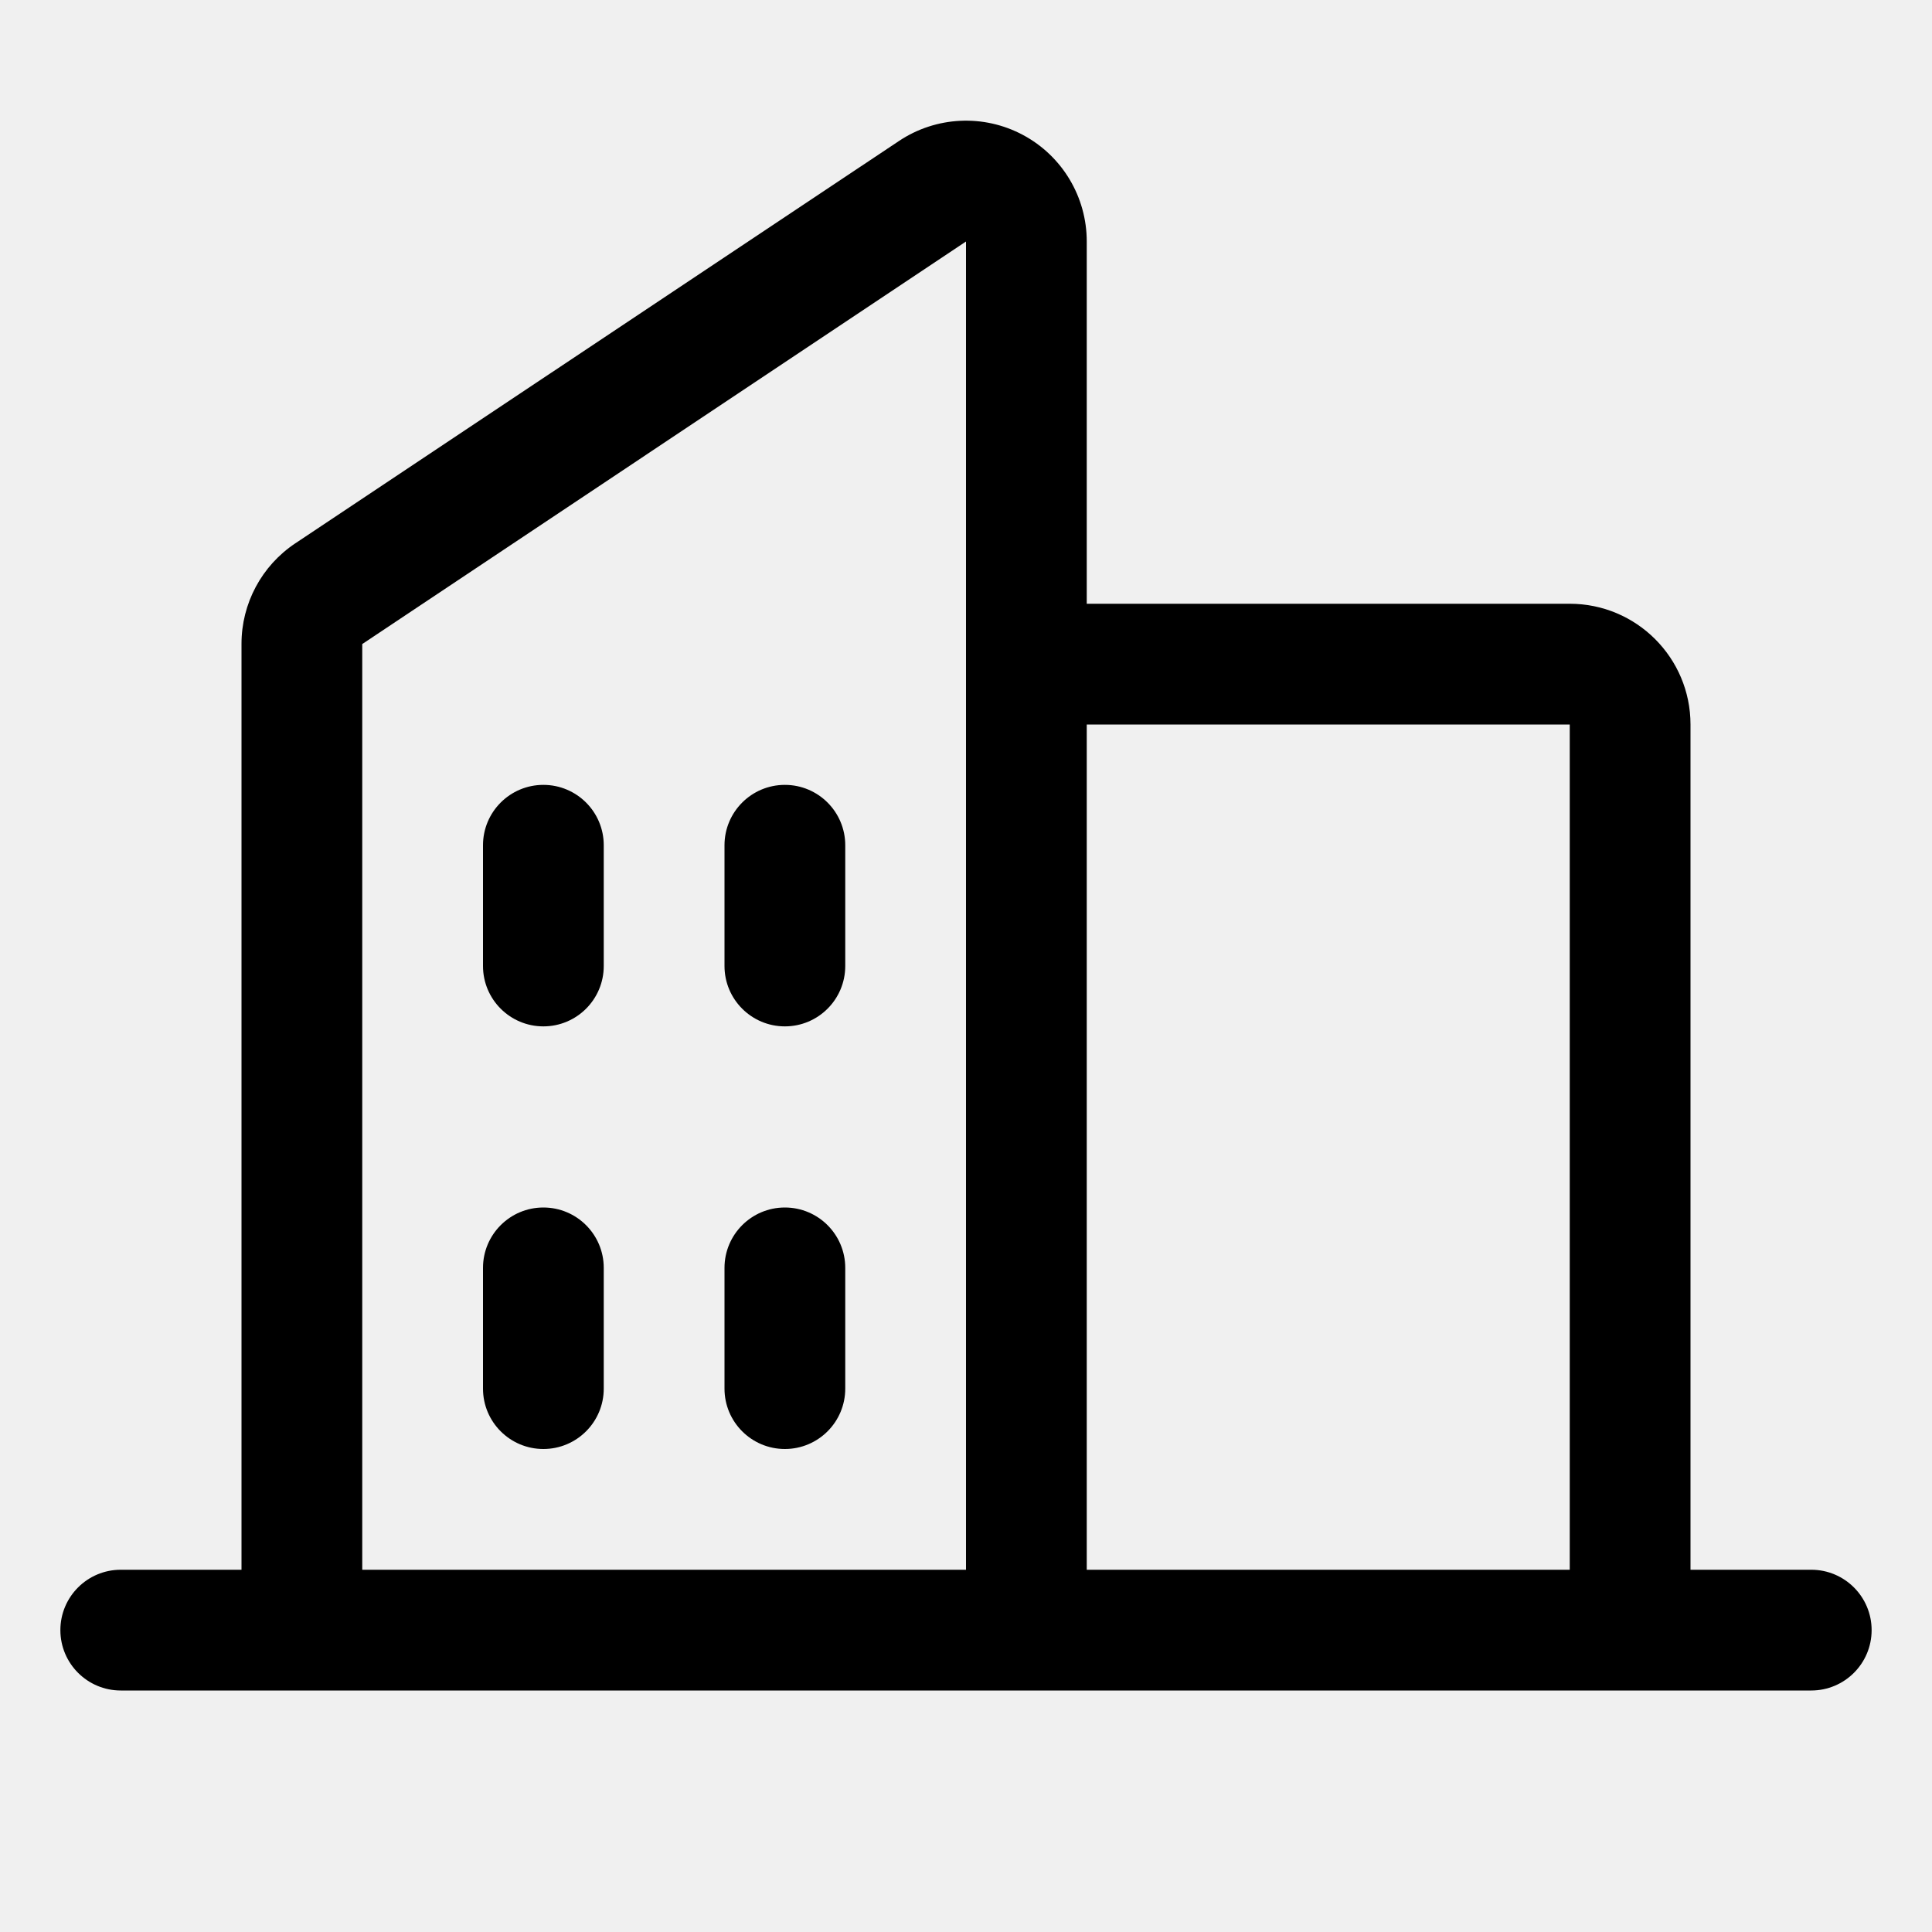
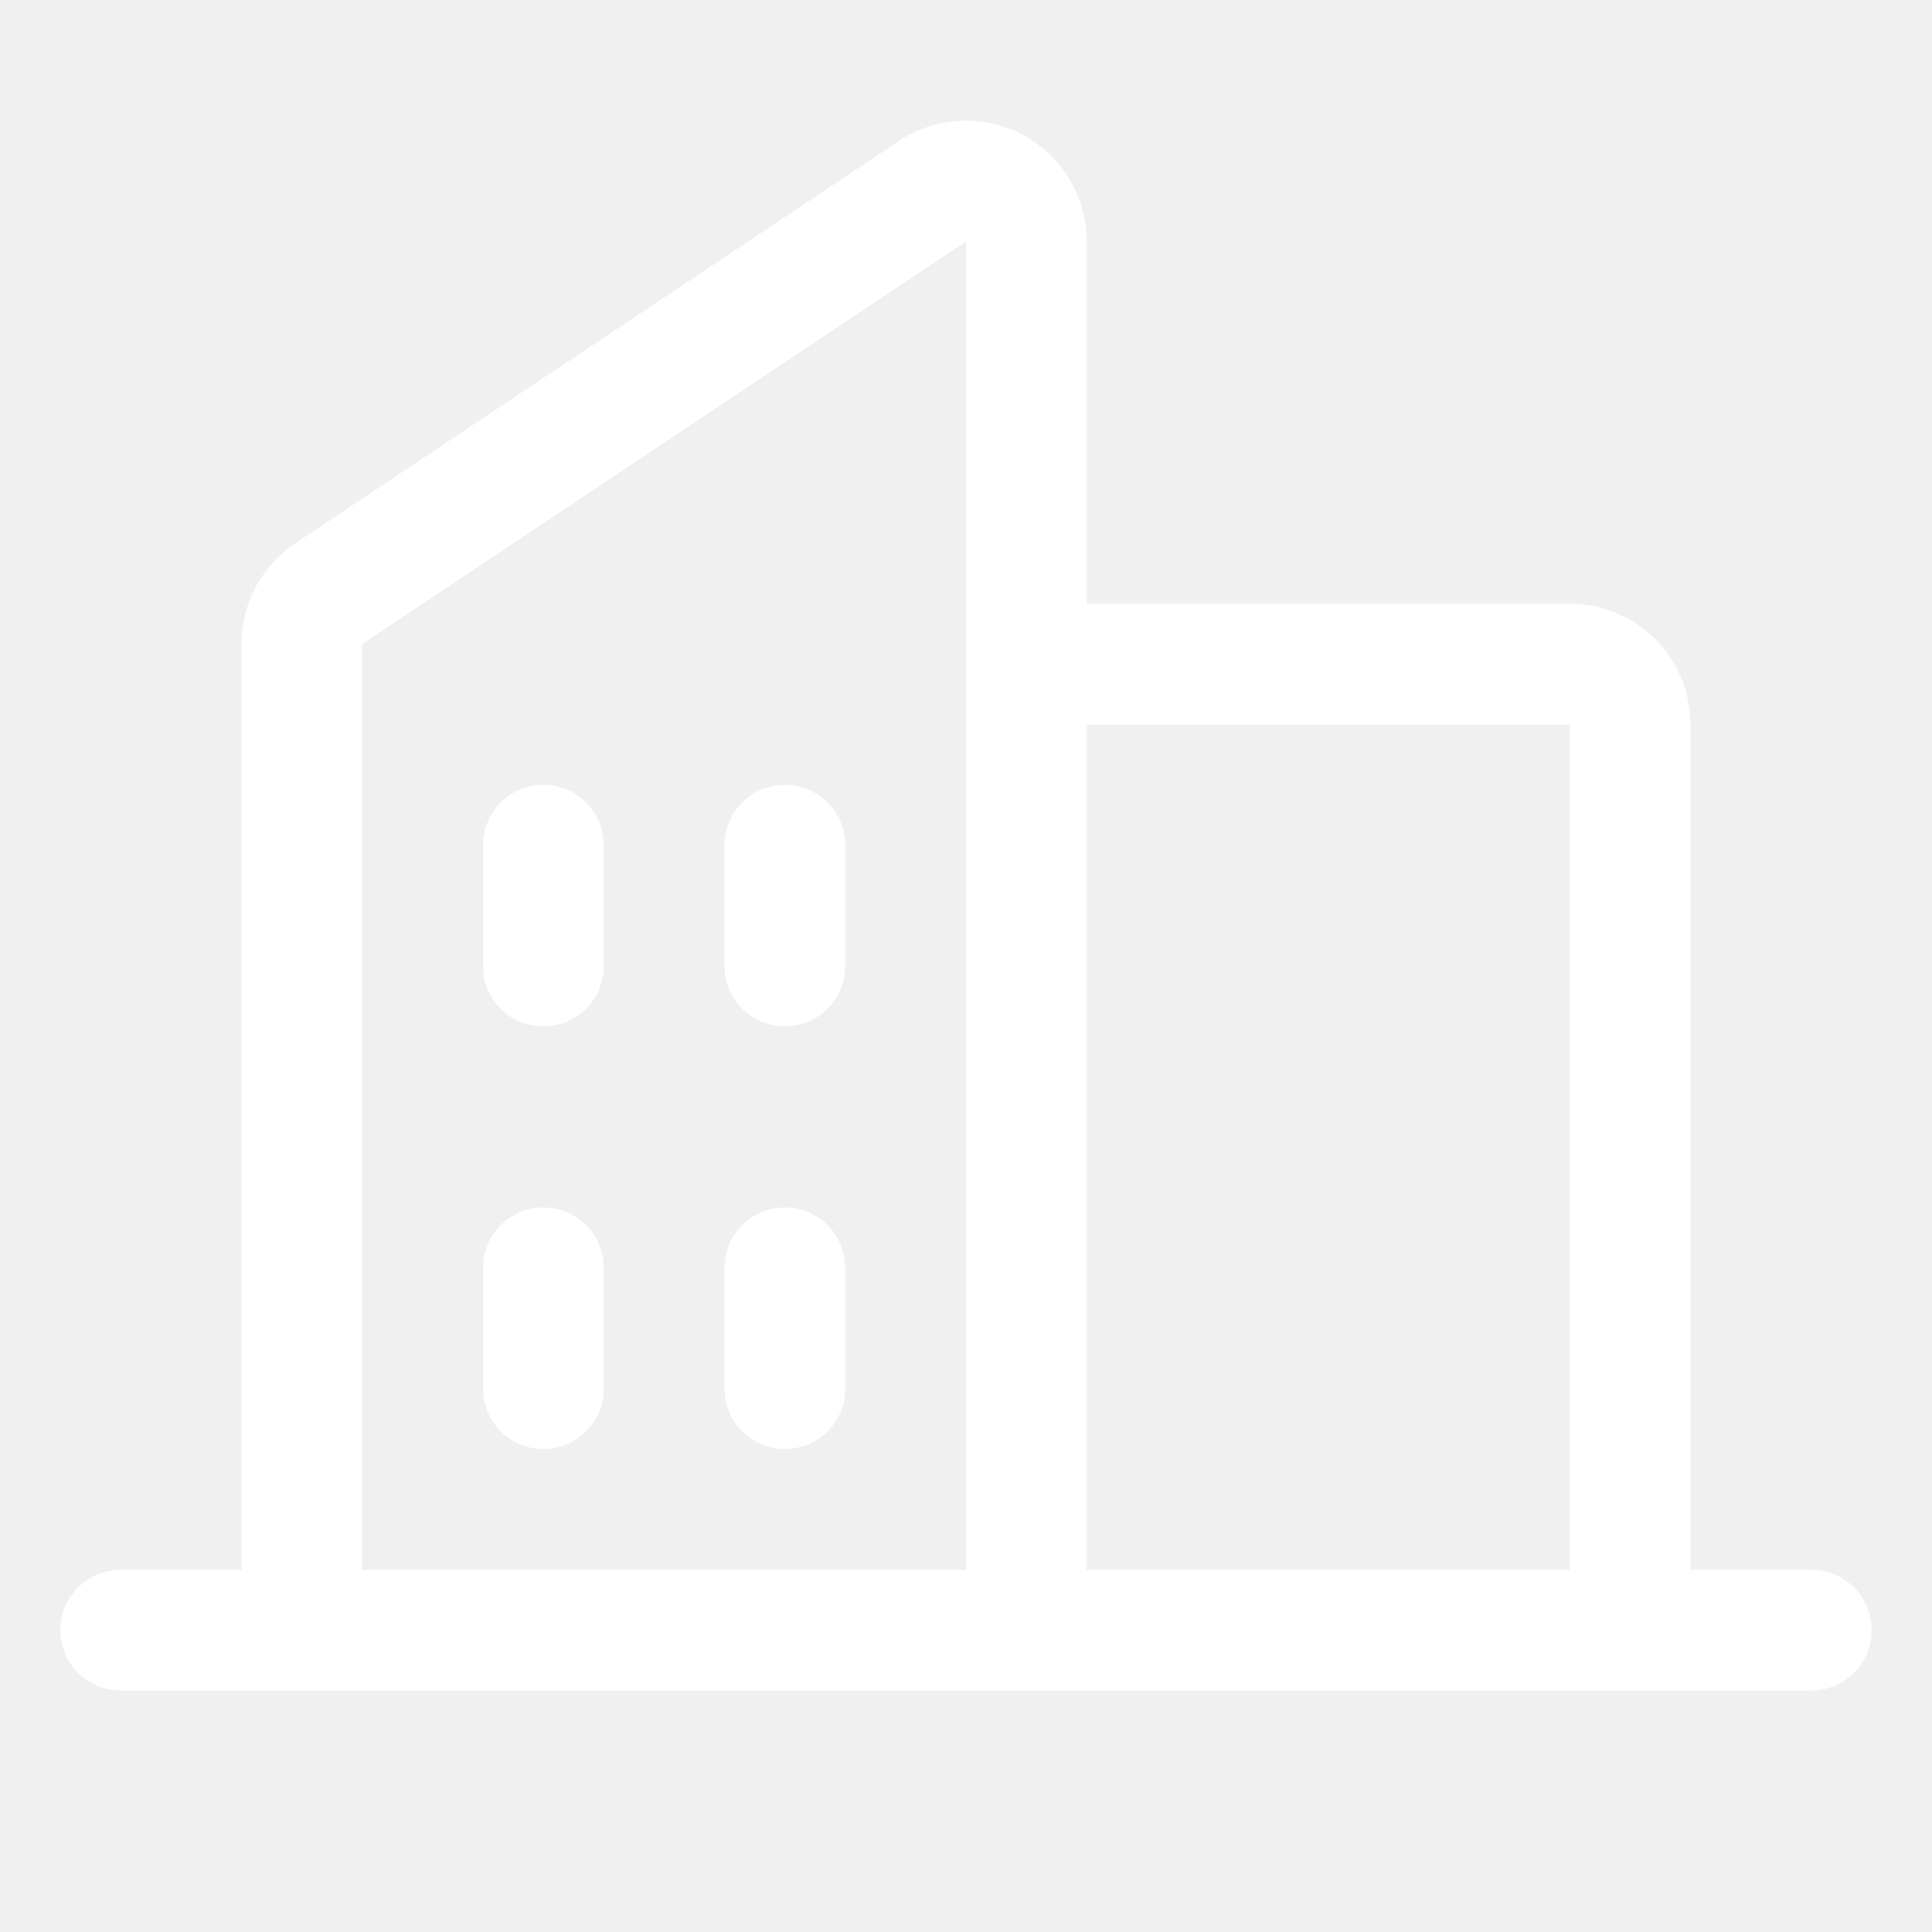
- <svg xmlns="http://www.w3.org/2000/svg" width="40" height="40" fill="#000000" viewBox="0 0 256 256">
+ <svg xmlns="http://www.w3.org/2000/svg" width="40" height="40" fill="#ffffff" viewBox="0 0 256 256">
  <path d="M240,208H224V96a16,16,0,0,0-16-16H144V32a16,16,0,0,0-24.88-13.32L39.12,72A16,16,0,0,0,32,85.34V208H16a8,8,0,0,0,0,16H240a8,8,0,0,0,0-16ZM208,96V208H144V96ZM48,85.34,128,32V208H48ZM112,112v16a8,8,0,0,1-16,0V112a8,8,0,1,1,16,0Zm-32,0v16a8,8,0,0,1-16,0V112a8,8,0,1,1,16,0Zm0,56v16a8,8,0,0,1-16,0V168a8,8,0,0,1,16,0Zm32,0v16a8,8,0,0,1-16,0V168a8,8,0,0,1,16,0Z" />
</svg>
